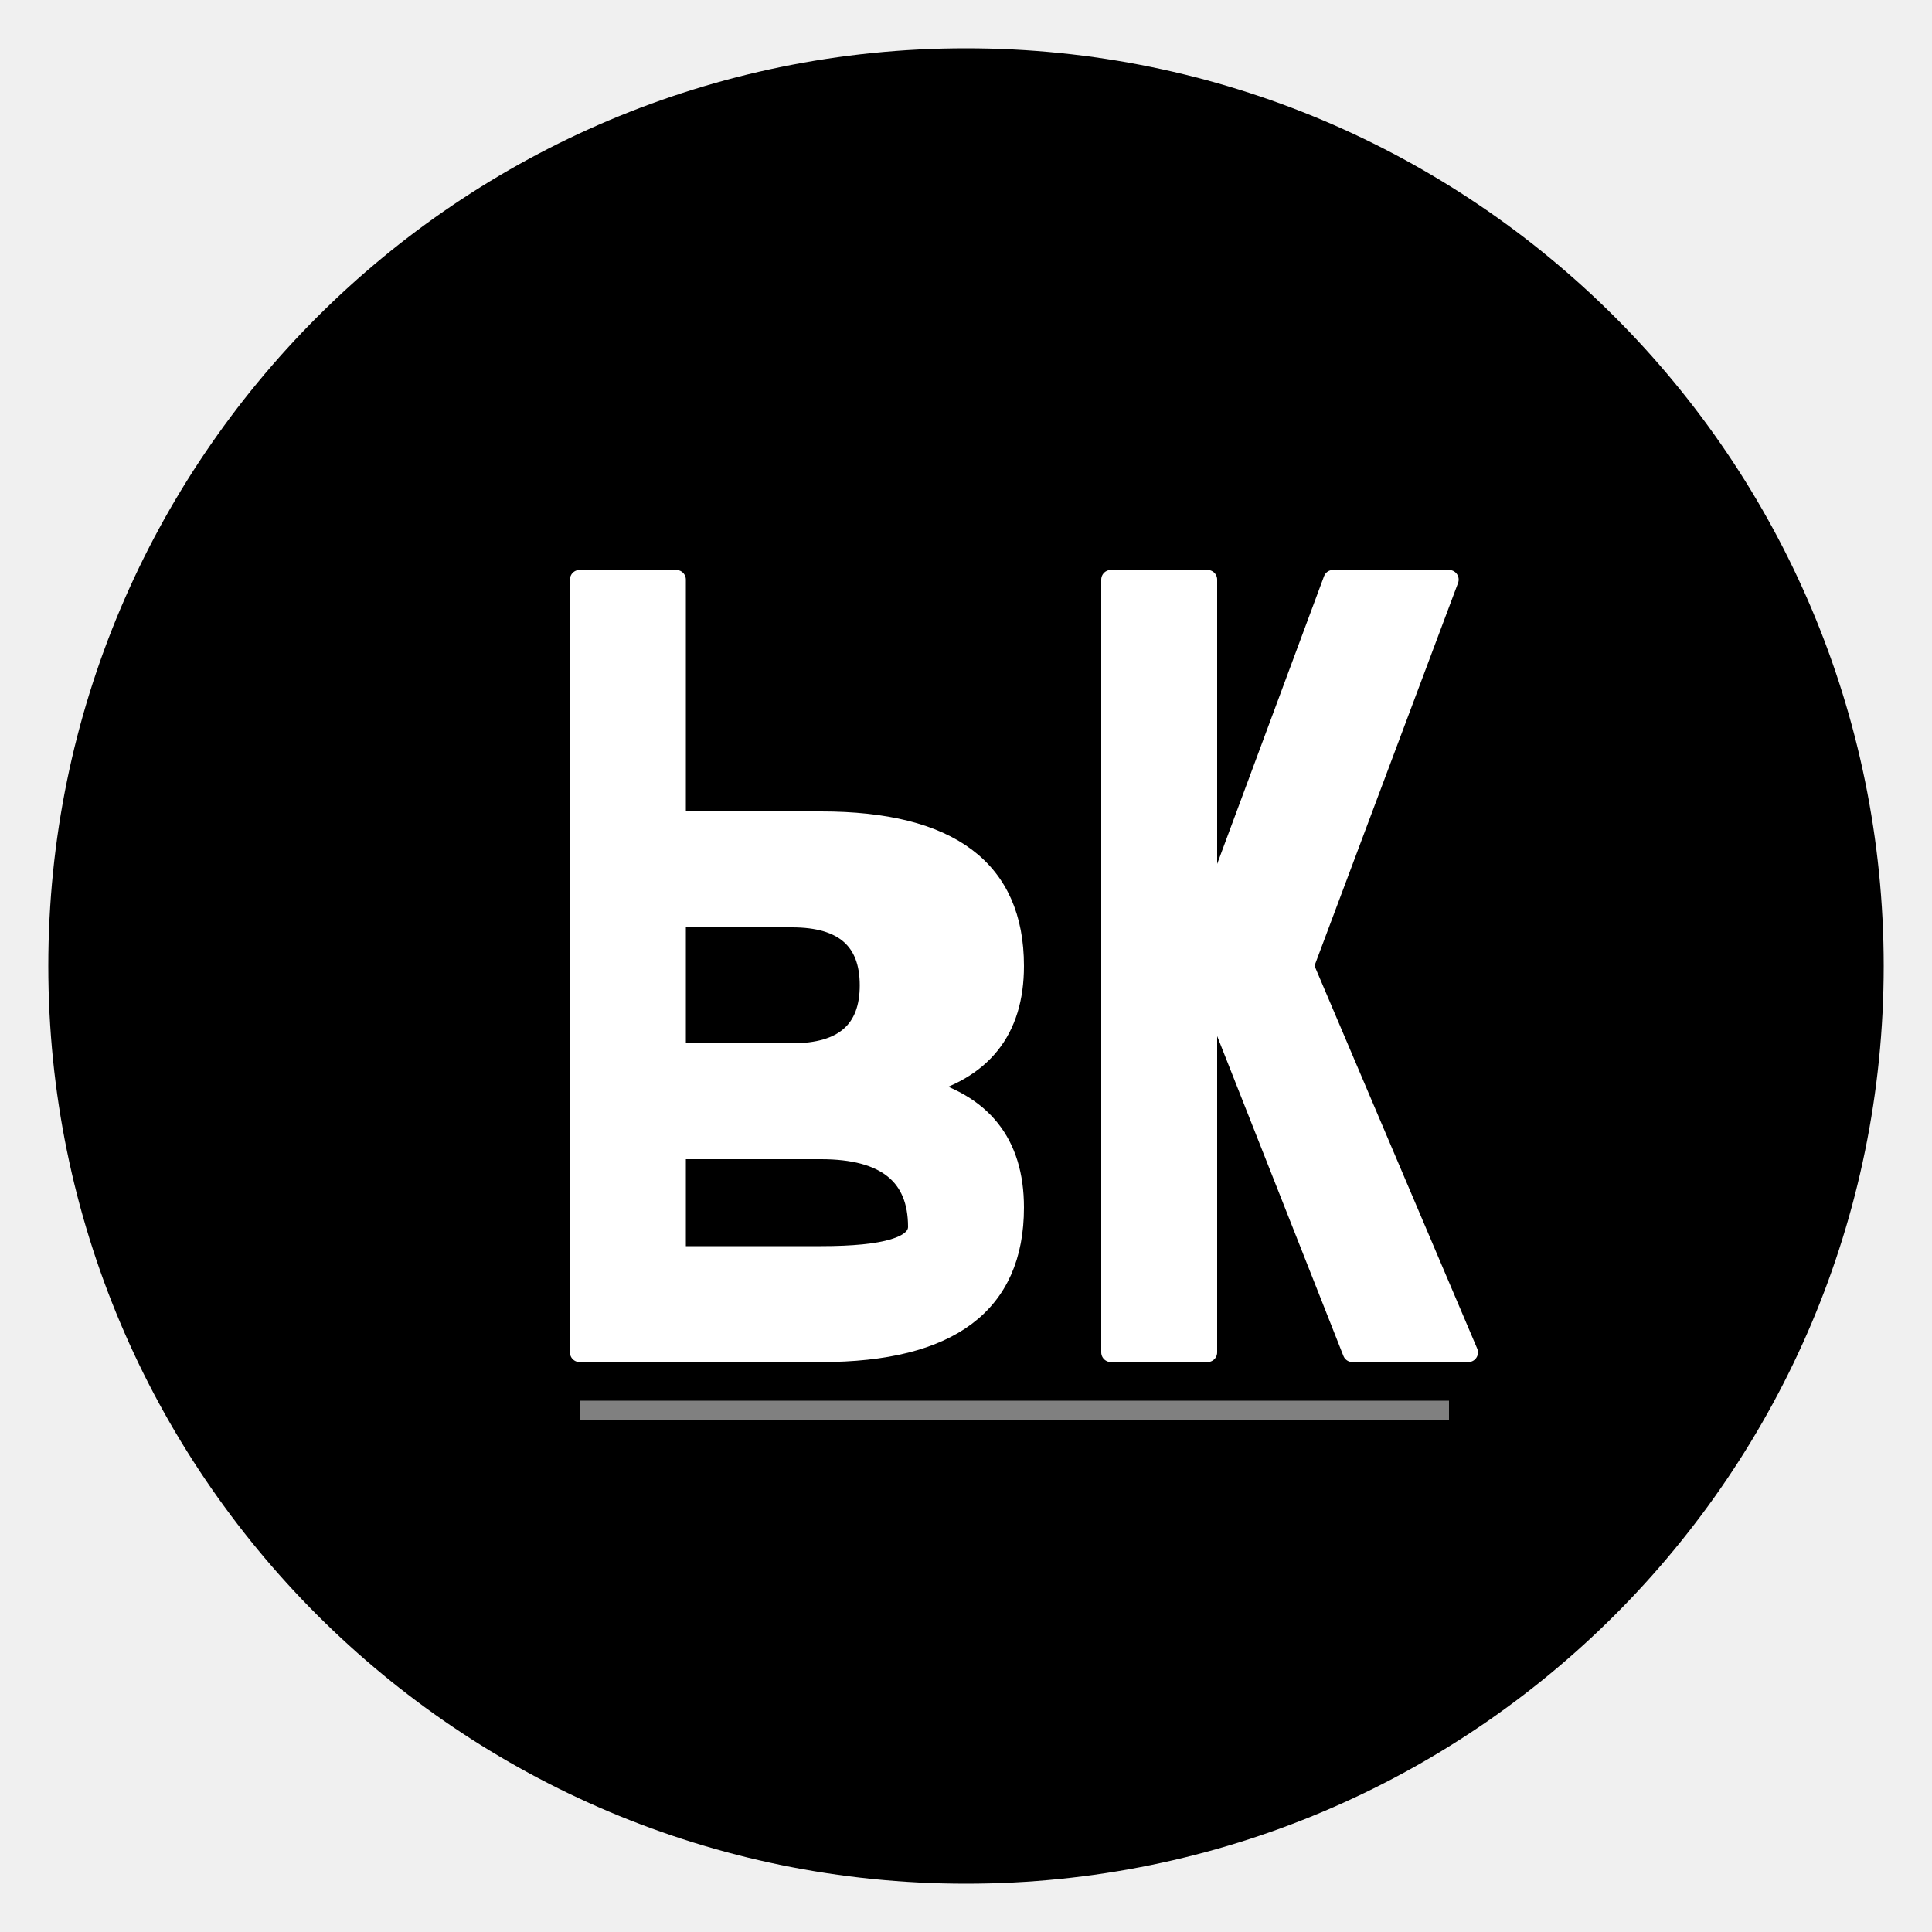
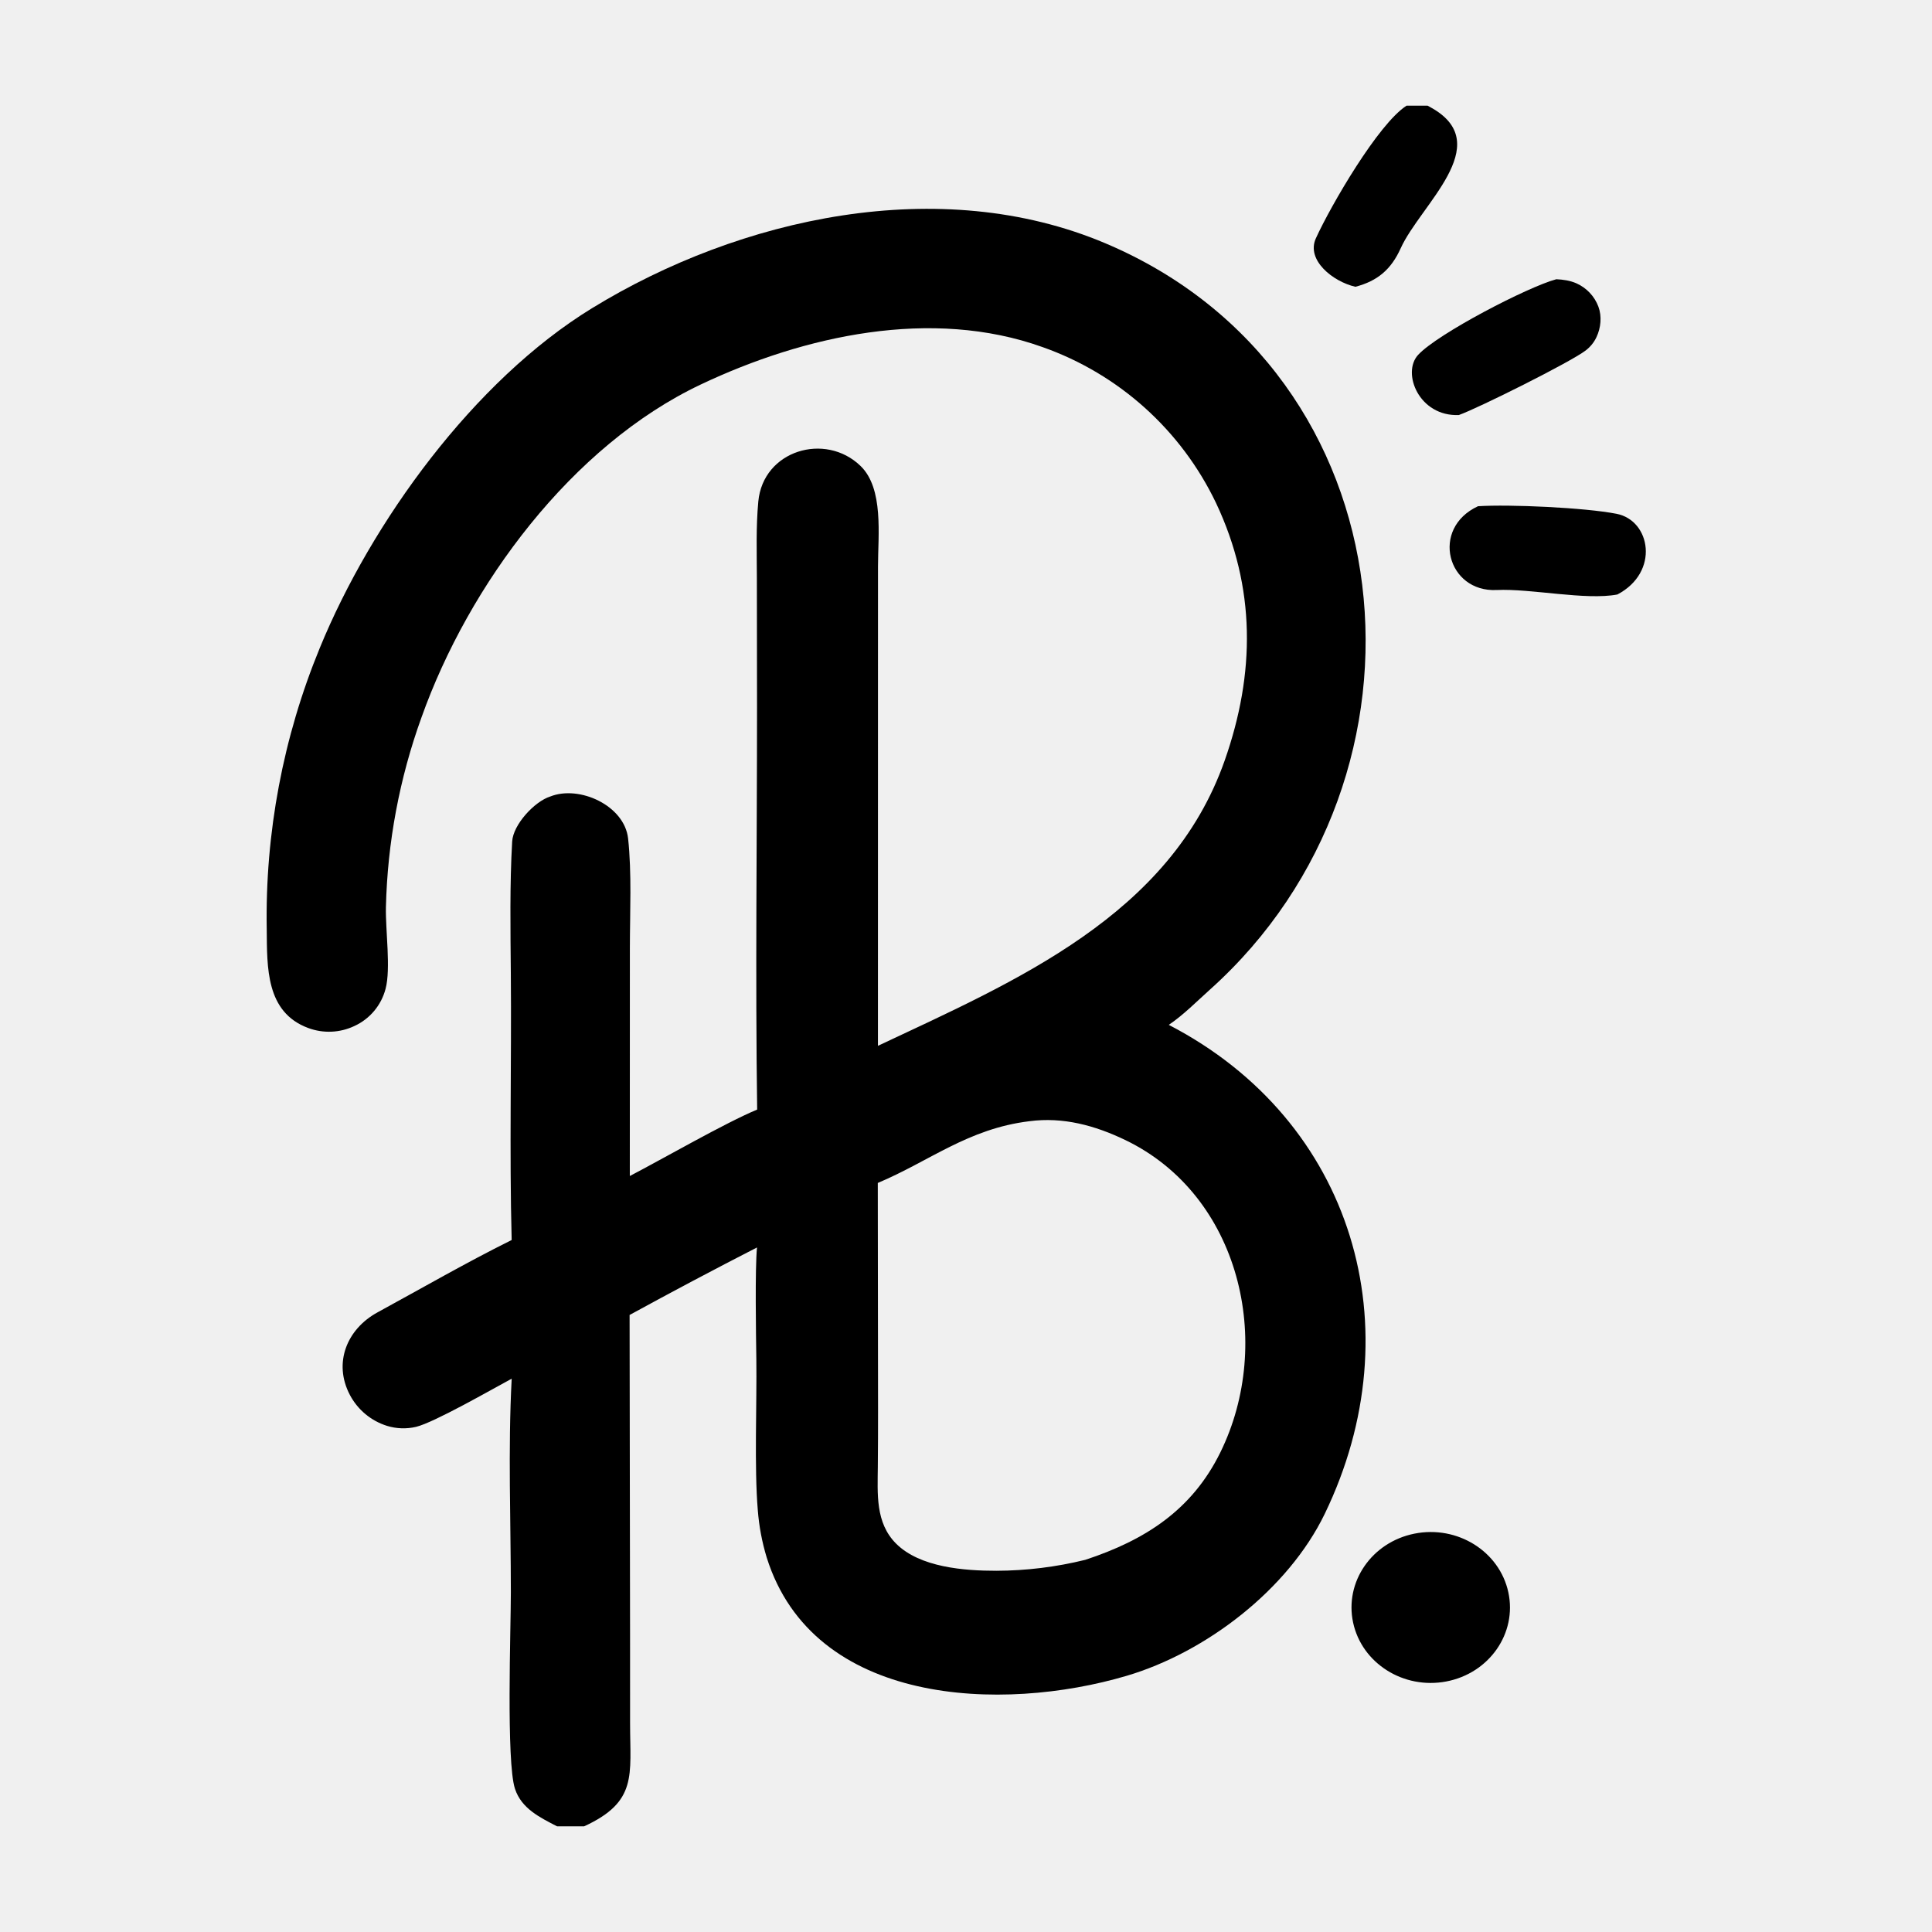
- <svg xmlns="http://www.w3.org/2000/svg" width="200" height="200" viewBox="0 0 200 200" fill="none">
-   <circle cx="100" cy="100" r="95" fill="#000000" />
-   <path d="M60 60 L60 140 L85 140 Q105 140 105 125 Q105 115 95 112.5 Q105 110 105 100 Q105 85 85 85 L70 85 L70 95 L82 95 Q90 95 90 102 Q90 109 82 109 L70 109 L70 119 L85 119 Q95 119 95 127 Q95 130 85 130 L70 130 L70 60 Z" fill="#FFFFFF" stroke="#FFFFFF" stroke-width="2" stroke-linecap="round" stroke-linejoin="round" />
-   <path d="M115 60 L115 140 L125 140 L125 102 L140 140 L152 140 L135 100 L150 60 L138 60 L125 95 L125 60 Z" fill="#FFFFFF" stroke="#FFFFFF" stroke-width="2" stroke-linecap="round" stroke-linejoin="round" />
-   <rect x="60" y="145" width="90" height="2" fill="#FFFFFF" opacity="0.5" />
+ <svg xmlns="http://www.w3.org/2000/svg" width="256" height="256" viewBox="0 0 256 256" fill="none">
+   <path d="M78.44 40.842C98.087 28.796 124.566 22.974 146.467 32.237C187.102 49.425 191.973 102.782 160.308 131.142C158.559 132.708 156.823 134.481 154.87 135.8C179.396 148.503 187.405 176.063 175.534 200.594C170.685 210.613 159.807 218.941 149.277 222.057C132.795 226.933 107.778 226.059 101.595 206.385C100.973 204.34 100.575 202.233 100.412 200.102C99.935 194.46 100.299 185.972 100.218 180.086C100.174 176.816 100.031 168.158 100.306 165.296C94.64 168.202 89.011 171.183 83.425 174.24L83.486 216.44L83.489 228.385C83.491 235.221 84.499 238.735 77.397 241.999H73.817C71.54 240.823 69.103 239.654 68.238 237.027C67.061 233.452 67.692 215.764 67.691 210.98C67.689 201.6 67.304 192.045 67.802 182.683C65.212 184.076 57.52 188.497 55.122 189.067C53.859 189.362 52.54 189.318 51.3 188.94C49.171 188.279 47.392 186.798 46.356 184.825C44.133 180.593 45.965 176.107 50.022 173.896C55.849 170.719 61.764 167.307 67.704 164.355L67.798 164.31C67.491 152.558 67.788 140.73 67.687 128.962C67.639 123.306 67.536 117.123 67.865 111.503C67.997 109.241 70.854 106.187 72.903 105.544C76.762 103.998 82.745 106.734 83.226 111.104C83.722 115.603 83.465 120.944 83.462 125.639L83.454 155.828C87.87 153.525 96.122 148.772 100.328 147.023C100.079 129.395 100.311 111.374 100.31 93.711L100.289 76.579C100.282 73.17 100.163 69.856 100.479 66.457C101.111 59.671 109.356 57.223 114.027 61.742C117.124 64.738 116.34 70.942 116.34 75.029L116.337 89.899L116.332 138.578C134.595 129.981 155.063 121.315 162.283 100.758C166.339 89.209 166.414 77.864 161.149 66.689C156.534 57.004 148.252 49.555 138.134 45.988C123.446 40.728 106.582 44.446 92.857 50.947C75.756 59.048 62.106 77.488 55.851 95.057C52.93 103.132 51.338 111.628 51.136 120.213C51.068 123.239 51.802 128.367 51.09 131.027C50.52 133.209 49 135.02 46.949 135.957C45.029 136.864 42.824 136.956 40.835 136.214C35.2 134.12 35.396 128.173 35.343 123.148C35.119 110.376 37.509 97.693 42.366 85.878C49.217 69.162 62.791 50.437 78.44 40.842ZM149.119 151.066C145.087 149.125 140.847 147.974 136.387 148.569C128.271 149.558 123.119 153.892 116.312 156.747L116.347 186.844C116.353 189.33 116.337 191.818 116.317 194.299C116.289 197.896 115.962 201.773 118.744 204.544C121.911 207.698 127.776 208.137 132.028 208.135C135.998 208.123 139.952 207.637 143.806 206.686C151.773 204.061 157.952 200.075 161.7 192.454C168.853 177.909 164.311 158.382 149.119 151.066Z" fill="black" />
+   <path d="M186.379 14H189.16C189.391 14.123 189.62 14.251 189.847 14.383C198.131 19.234 188.185 27.173 185.596 32.905C184.336 35.695 182.536 37.235 179.596 38C176.615 37.313 173.044 34.467 174.361 31.577C176.352 27.209 182.638 16.388 186.379 14Z" fill="black" />
+   <path d="M187.42 203.216C193.113 202.076 198.694 205.562 199.863 210.99C201.033 216.416 197.346 221.715 191.642 222.803C185.977 223.884 180.459 220.401 179.297 215.011C178.135 209.62 181.765 204.348 187.42 203.216Z" fill="black" />
+   <path d="M206.219 37C207.132 37.041 208.04 37.173 208.883 37.542C210.234 38.146 211.283 39.259 211.796 40.632C212.275 41.92 212.123 43.456 211.535 44.685C211.208 45.377 210.717 45.981 210.102 46.445C208.092 47.987 195.83 54.102 193.307 54.994C188.033 55.218 185.698 49.409 187.915 47.015C190.527 44.195 202.463 38.004 206.219 37Z" fill="black" />
+   <path d="M195.843 67.077C200.004 66.811 209.976 67.254 214.21 68.083C218.726 68.968 219.938 75.816 214.311 78.773C210.104 79.579 202.851 77.963 198.308 78.181C191.762 78.495 189.493 70.023 195.843 67.077Z" fill="black" />
</svg>
